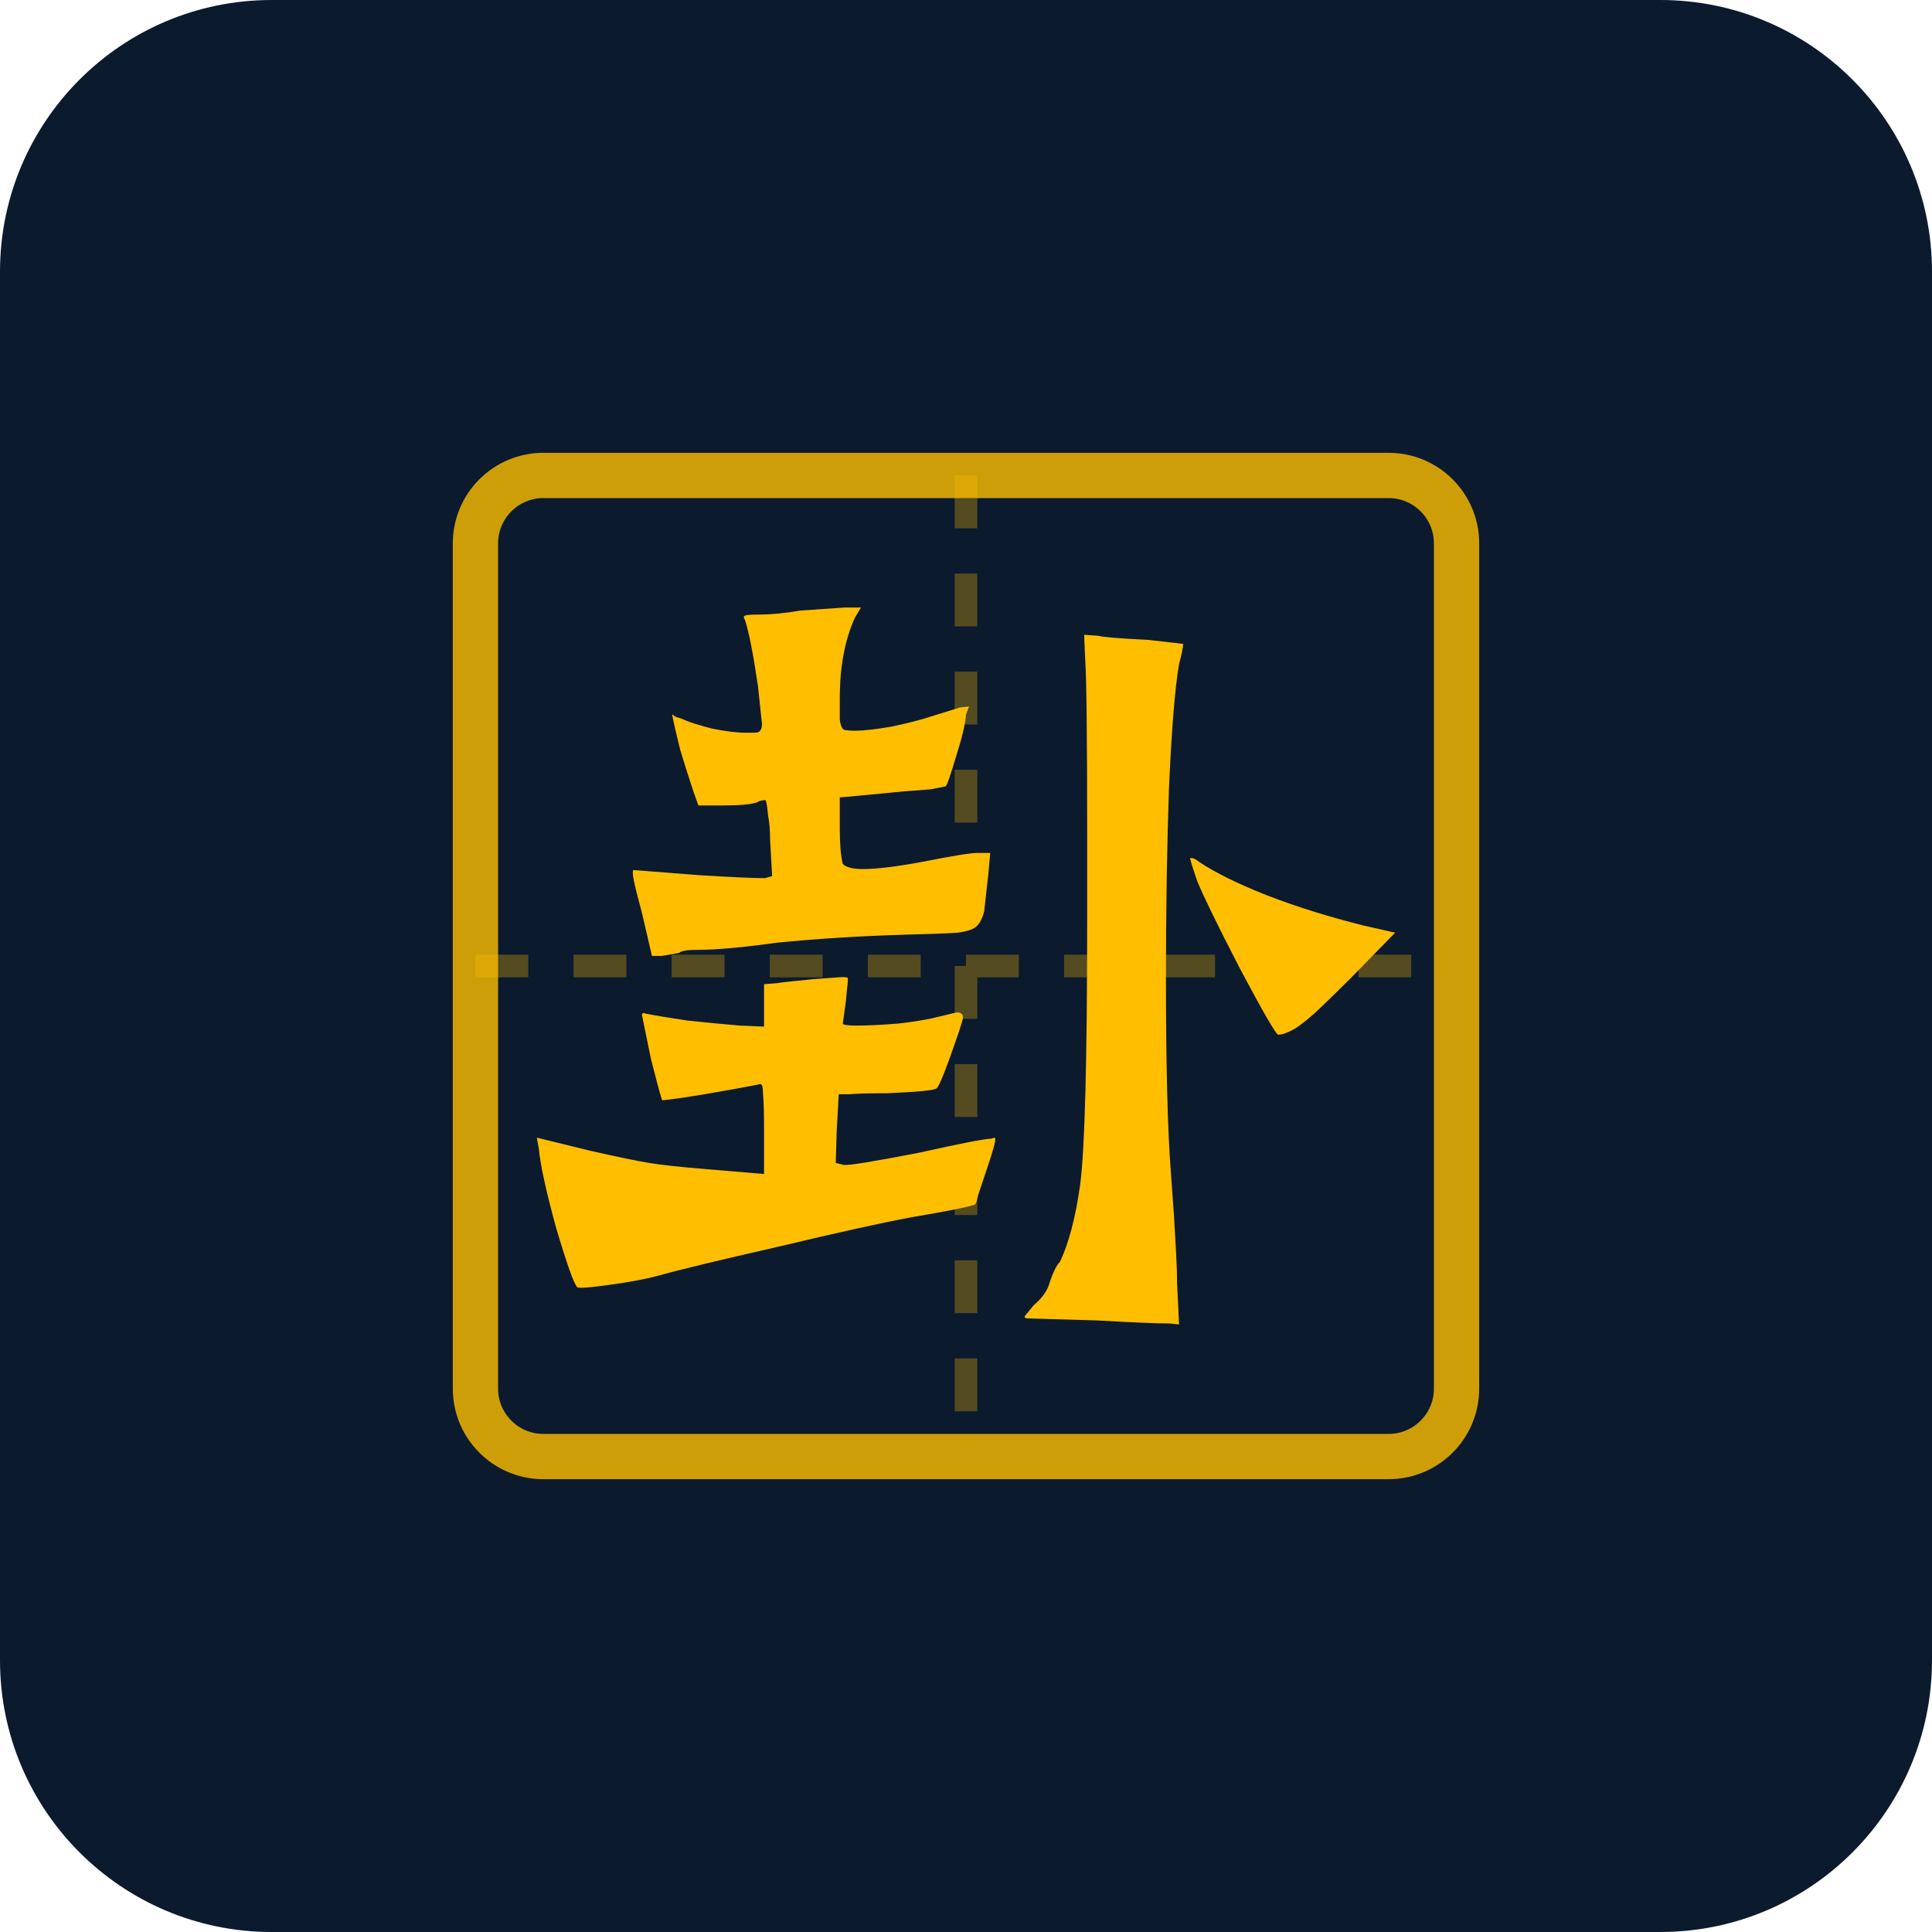
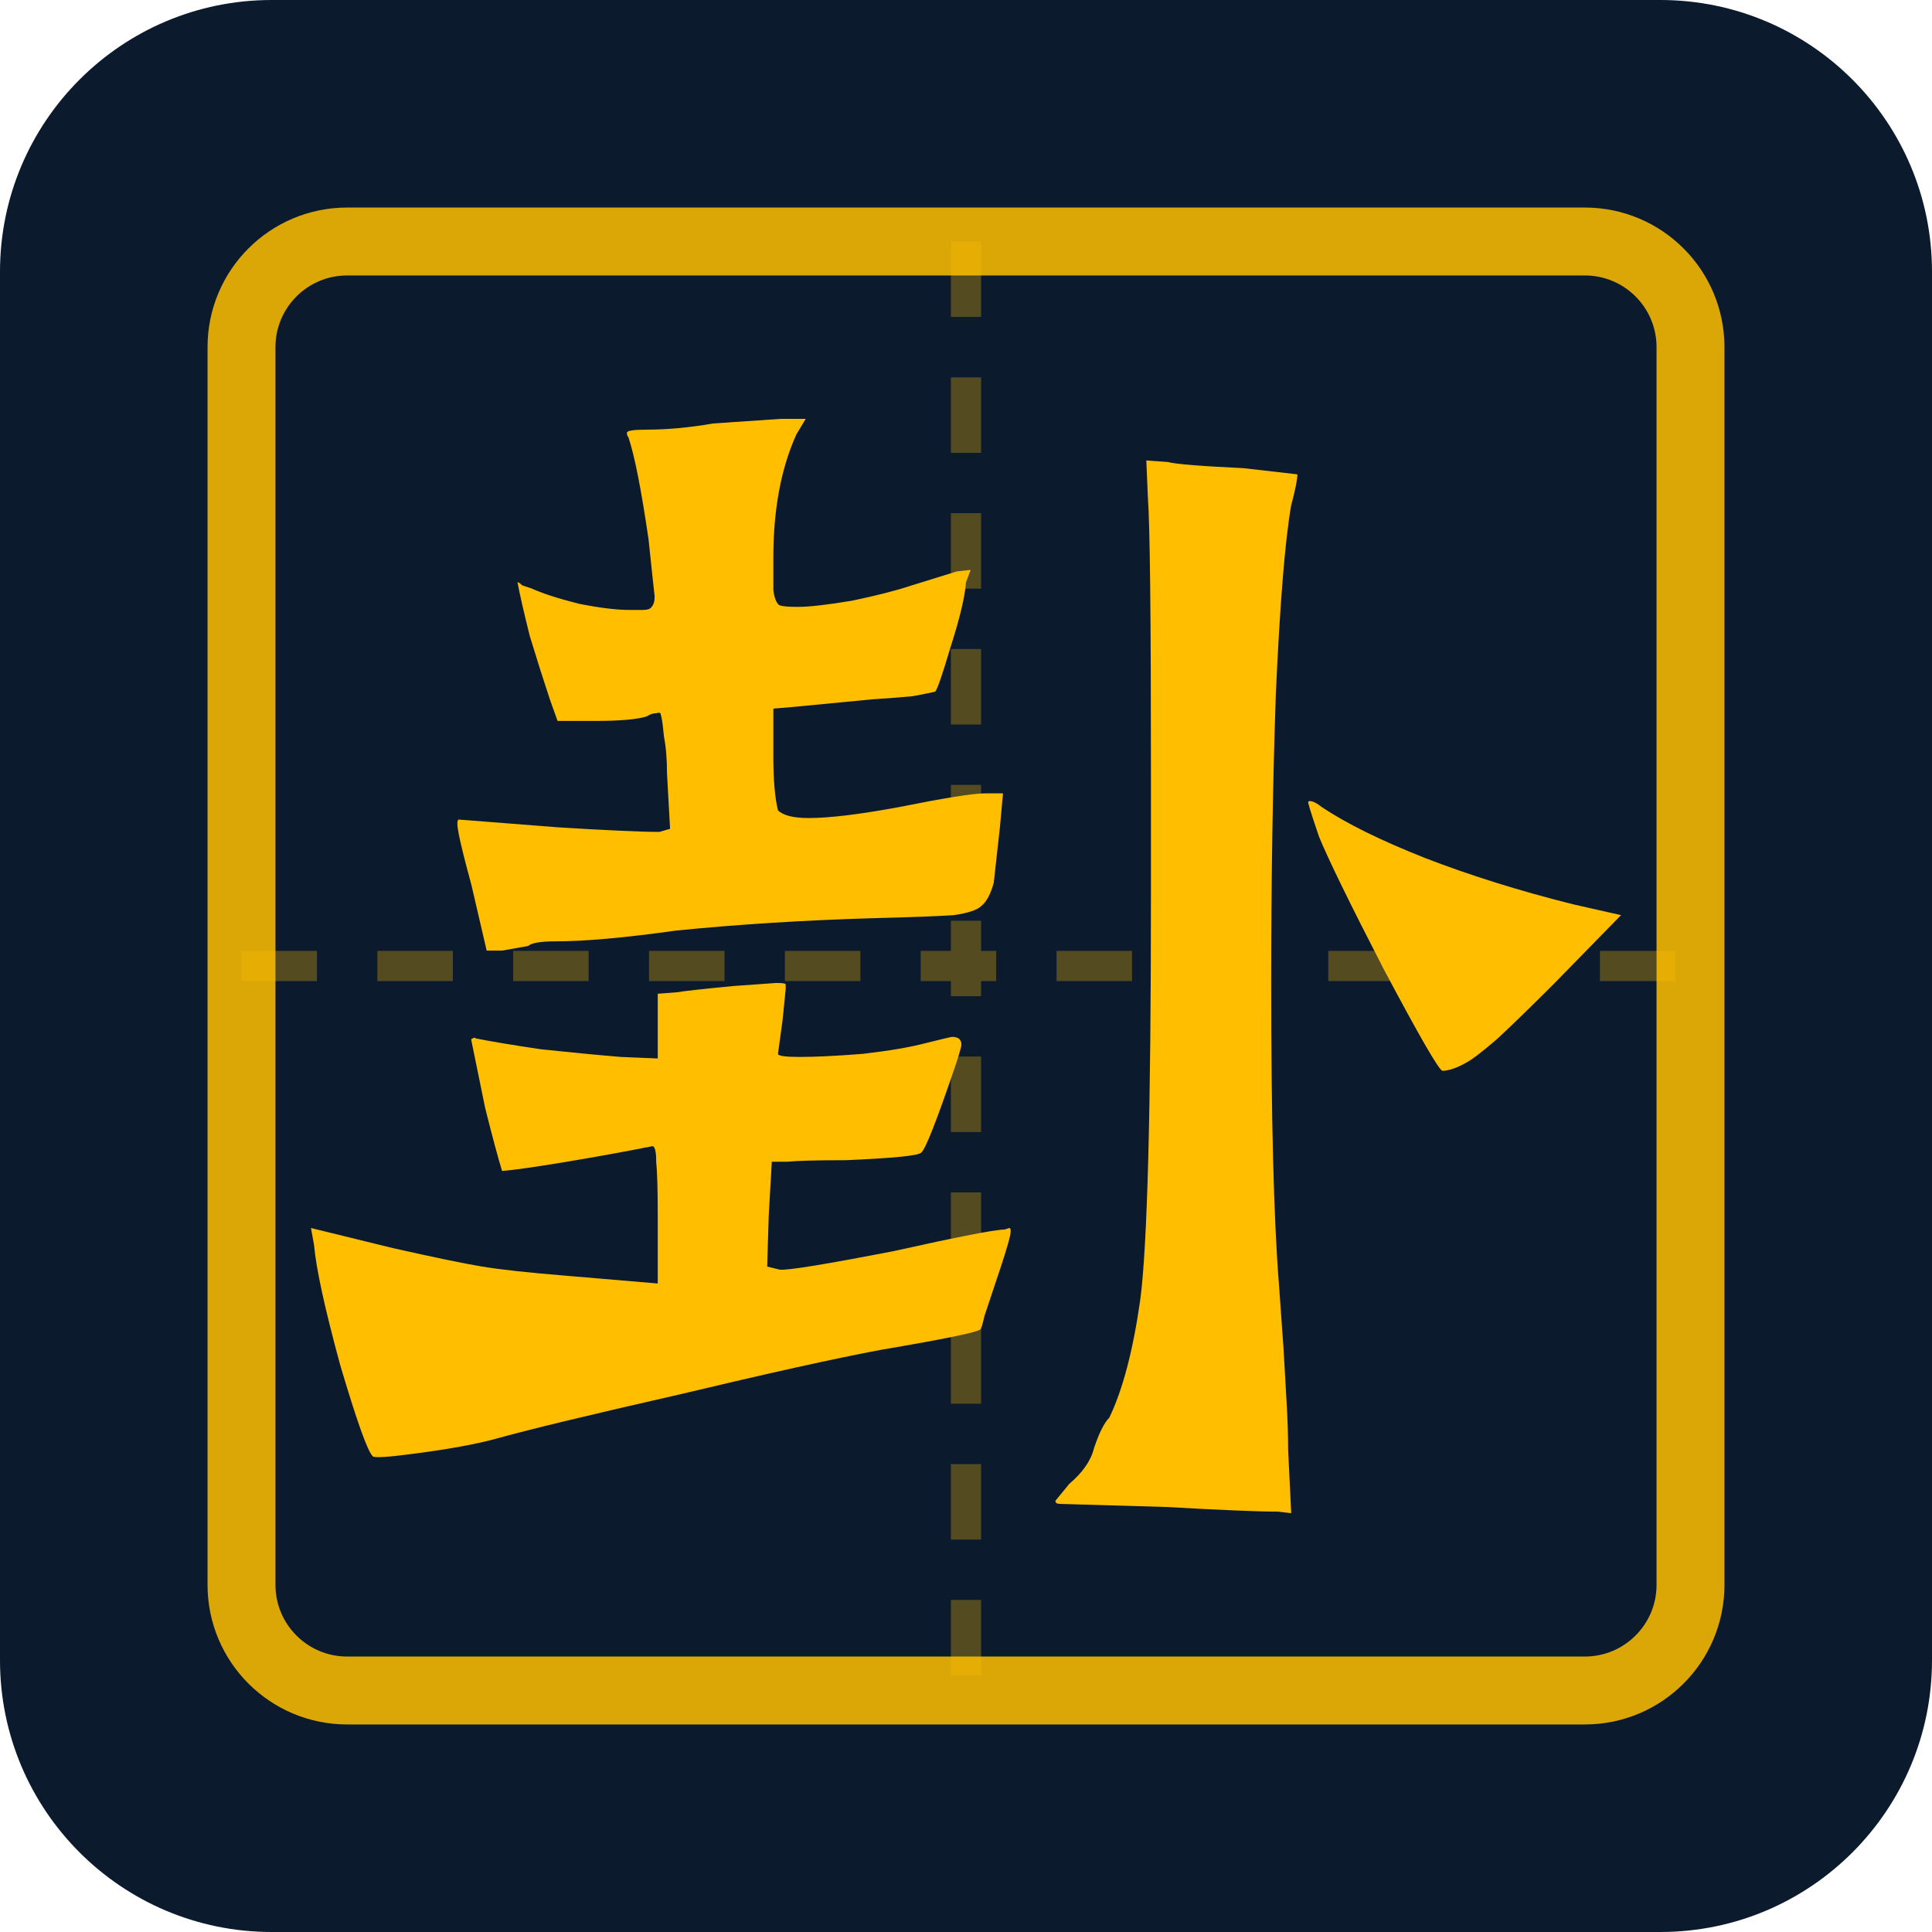
<svg xmlns="http://www.w3.org/2000/svg" width="512" height="512" viewBox="0 0 512 512">
-   <rect width="512" height="512" rx="72" fill="#0C1A2E" />
-   <rect x="126" y="126" width="260" height="260" rx="18" fill="none" stroke="#FFBF00" stroke-width="12" opacity="0.8" />
-   <g stroke="#FFBF00" stroke-width="6" opacity="0.3" stroke-dasharray="14 12">
-     <line x1="256" y1="126" x2="256" y2="386" />
-     <line x1="126" y1="256" x2="386" y2="256" />
+   <rect width="512" height="512" rx="72.0" fill="#0C1A2E" />
+   <rect x="64.0" y="64.0" width="384.0" height="384.0" rx="28.0" fill="none" stroke="#FFBF00" stroke-width="18.0" opacity="0.85" />
+   <g stroke="#FFBF00" stroke-width="8.0" opacity="0.3" stroke-dasharray="20 16">
+     <line x1="256.0" y1="64.0" x2="256.0" y2="448.0" />
+     <line x1="64.0" y1="256.0" x2="448.0" y2="256.0" />
  </g>
-   <g aria-label="卦" fill="#FFBF00" transform="translate(122.1972,342.9718) scale(0.74335)">
+   <g aria-label="卦" fill="#FFBF00" transform="translate(51.7746,388.7465) scale(1.13459)">
    <path d="m 136.8,-244.8 h 5.76 l -2.16,3.6 q -5.4,11.88 -5.4,28.8 0,4.68 0,7.56 0.36,2.88 1.44,3.6 1.08,0.36 4.32,0.36 3.96,0 12.6,-1.44 8.64,-1.8 14.04,-3.6 l 10.44,-3.24 3.24,-0.36 -1.08,2.88 q -0.36,5.04 -3.6,15.12 -2.88,9.72 -3.6,10.44 -1.44,0.36 -5.4,1.08 -3.96,0.36 -9.36,0.72 l -18.72,1.8 -4.32,0.36 v 11.16 q 0,8.28 1.08,12.6 1.8,1.8 7.2,1.8 7.2,0 20.88,-2.52 16.2,-3.24 20.16,-3.24 h 4.32 l -0.72,7.92 -1.44,12.96 q -1.08,3.96 -2.88,5.4 -1.44,1.44 -6.48,2.16 -5.04,0.36 -19.08,0.72 -24.12,0.72 -45.72,2.88 -18,2.52 -28.08,2.52 -5.4,0 -6.48,1.08 l -6.12,1.08 h -3.6 l -3.6,-15.48 q -2.16,-7.92 -2.88,-11.52 -0.72,-3.6 0,-3.6 l 23.04,1.8 q 17.28,1.08 23.76,1.08 l 2.52,-0.72 -0.72,-12.96 q 0,-5.04 -0.72,-8.64 -0.36,-3.96 -0.72,-5.04 0,-0.72 -1.08,-0.36 -1.08,0 -2.16,0.72 -3.24,1.08 -12.24,1.08 H 84.6 l -1.8,-5.04 q -2.16,-6.48 -4.68,-14.76 -2.16,-8.64 -2.88,-12.6 0.36,0 1.08,0.72 1.08,0.36 2.16,0.72 3.96,1.8 11.16,3.6 7.2,1.44 11.88,1.44 1.08,0 2.88,0 1.8,0 2.16,-0.72 0.72,-0.72 0.72,-2.52 0,0.36 -1.44,-13.32 -2.52,-17.28 -4.68,-23.76 -0.36,-0.36 -0.36,-1.08 0,-0.72 4.68,-0.72 7.2,0 15.48,-1.44 z m 85.32,9.72 5.04,0.36 q 2.52,0.72 17.64,1.44 l 12.6,1.44 q 0,1.8 -1.44,7.2 -2.16,12.24 -3.6,44.28 -1.08,31.68 -1.08,67.32 0,47.52 1.8,70.2 l 1.08,15.12 q 0.36,6.48 0.72,12.6 0.36,6.12 0.36,11.16 l 0.72,14.76 -3.24,-0.36 q -6.84,0 -25.92,-1.08 L 201.96,8.64 q -1.08,0 -1.08,-0.72 0,0 3.24,-3.96 4.68,-3.96 5.76,-8.28 1.8,-5.4 3.6,-7.2 4.68,-9.72 7.2,-27.36 2.52,-18.72 2.52,-95.4 V -162 q 0,-55.08 -0.72,-64.44 z m 37.8,79.92 q 0,-0.36 0.36,-0.36 1.08,0 2.88,1.44 8.64,5.76 24.12,11.88 15.84,6.12 34.56,10.8 l 11.16,2.52 -15.84,16.2 q -7.56,7.56 -12.96,12.6 -5.4,4.68 -7.56,5.76 -3.24,1.8 -5.4,1.8 -1.44,-0.72 -13.68,-23.76 -11.88,-23.04 -15.12,-30.96 -0.72,-2.16 -1.44,-4.32 -0.72,-2.16 -1.08,-3.6 z m -124.2,42.12 q 2.16,0 2.16,0.36 v 1.08 l -0.72,7.2 -1.08,7.92 q 0,0.72 5.04,0.72 5.76,0 14.76,-0.72 9.36,-1.08 14.76,-2.52 5.76,-1.44 6.12,-1.44 2.16,0 2.16,1.8 0,0.72 -1.44,5.04 -6.48,19.08 -7.92,20.16 -0.72,1.08 -17.64,1.8 -10.08,0 -13.68,0.36 -3.24,0 -3.6,0 l -0.72,12.6 -0.36,11.88 2.88,0.72 q 2.52,0.36 26.64,-4.32 22.68,-5.04 25.92,-5.04 l 1.08,-0.36 q 0.36,0 0.36,0.72 0,1.44 -2.52,9 -3.6,10.8 -3.6,10.8 -0.72,3.24 -1.08,3.24 -1.8,1.08 -23.04,4.68 -15.48,2.88 -47.16,10.44 -31.68,7.2 -43.2,10.44 -6.84,1.8 -17.64,3.24 -10.44,1.44 -10.8,0.72 -1.8,-1.8 -7.56,-21.24 -5.4,-19.8 -6.12,-28.08 L 27,-55.8 l 19.08,4.68 q 14.4,3.24 20.88,4.32 6.48,1.08 19.8,2.16 l 21.24,1.8 v -15.84 q 0,-9 -0.36,-12.6 0,-3.96 -1.08,-3.6 -9,1.8 -19.8,3.6 -10.8,1.8 -15.12,2.16 -1.44,-4.68 -3.96,-14.76 -2.16,-10.44 -3.24,-15.84 0,-0.36 0.36,-0.36 0.36,-0.36 0.72,0 5.4,1.08 15.12,2.52 10.08,1.08 18.72,1.8 l 8.64,0.36 v -15.12 l 4.68,-0.36 q 1.8,-0.36 12.96,-1.44 z" />
  </g>
</svg>
